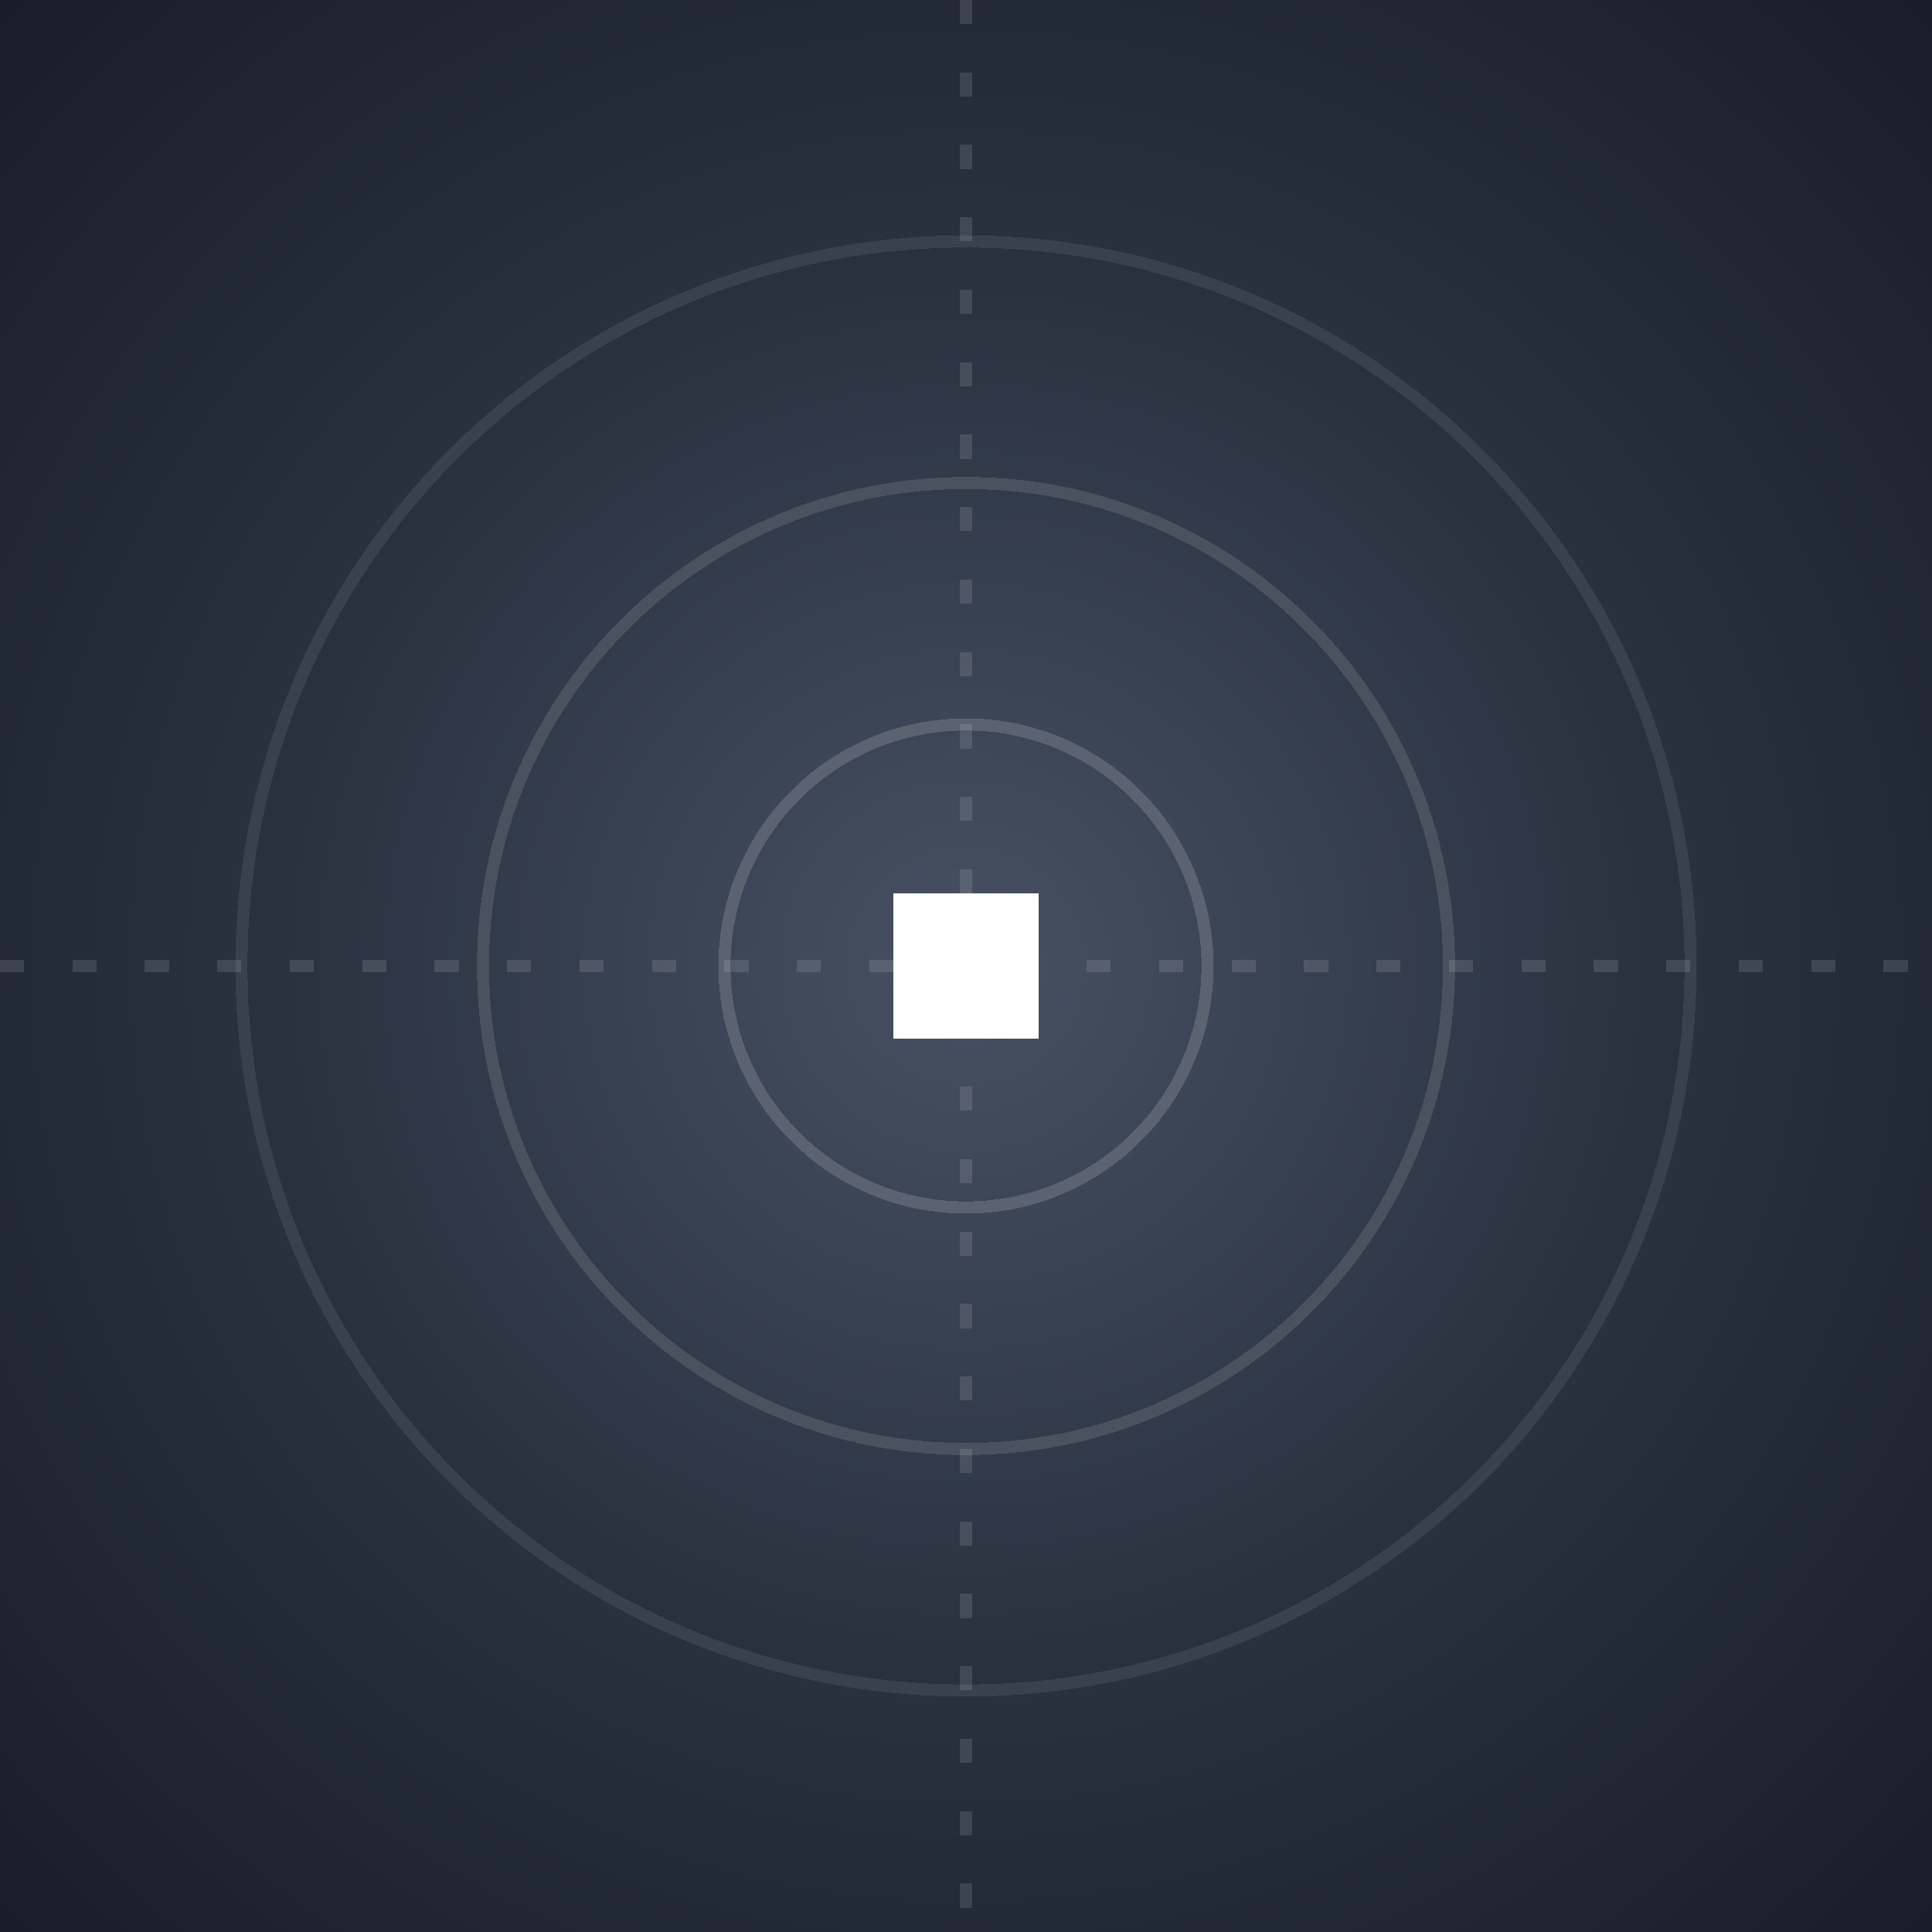
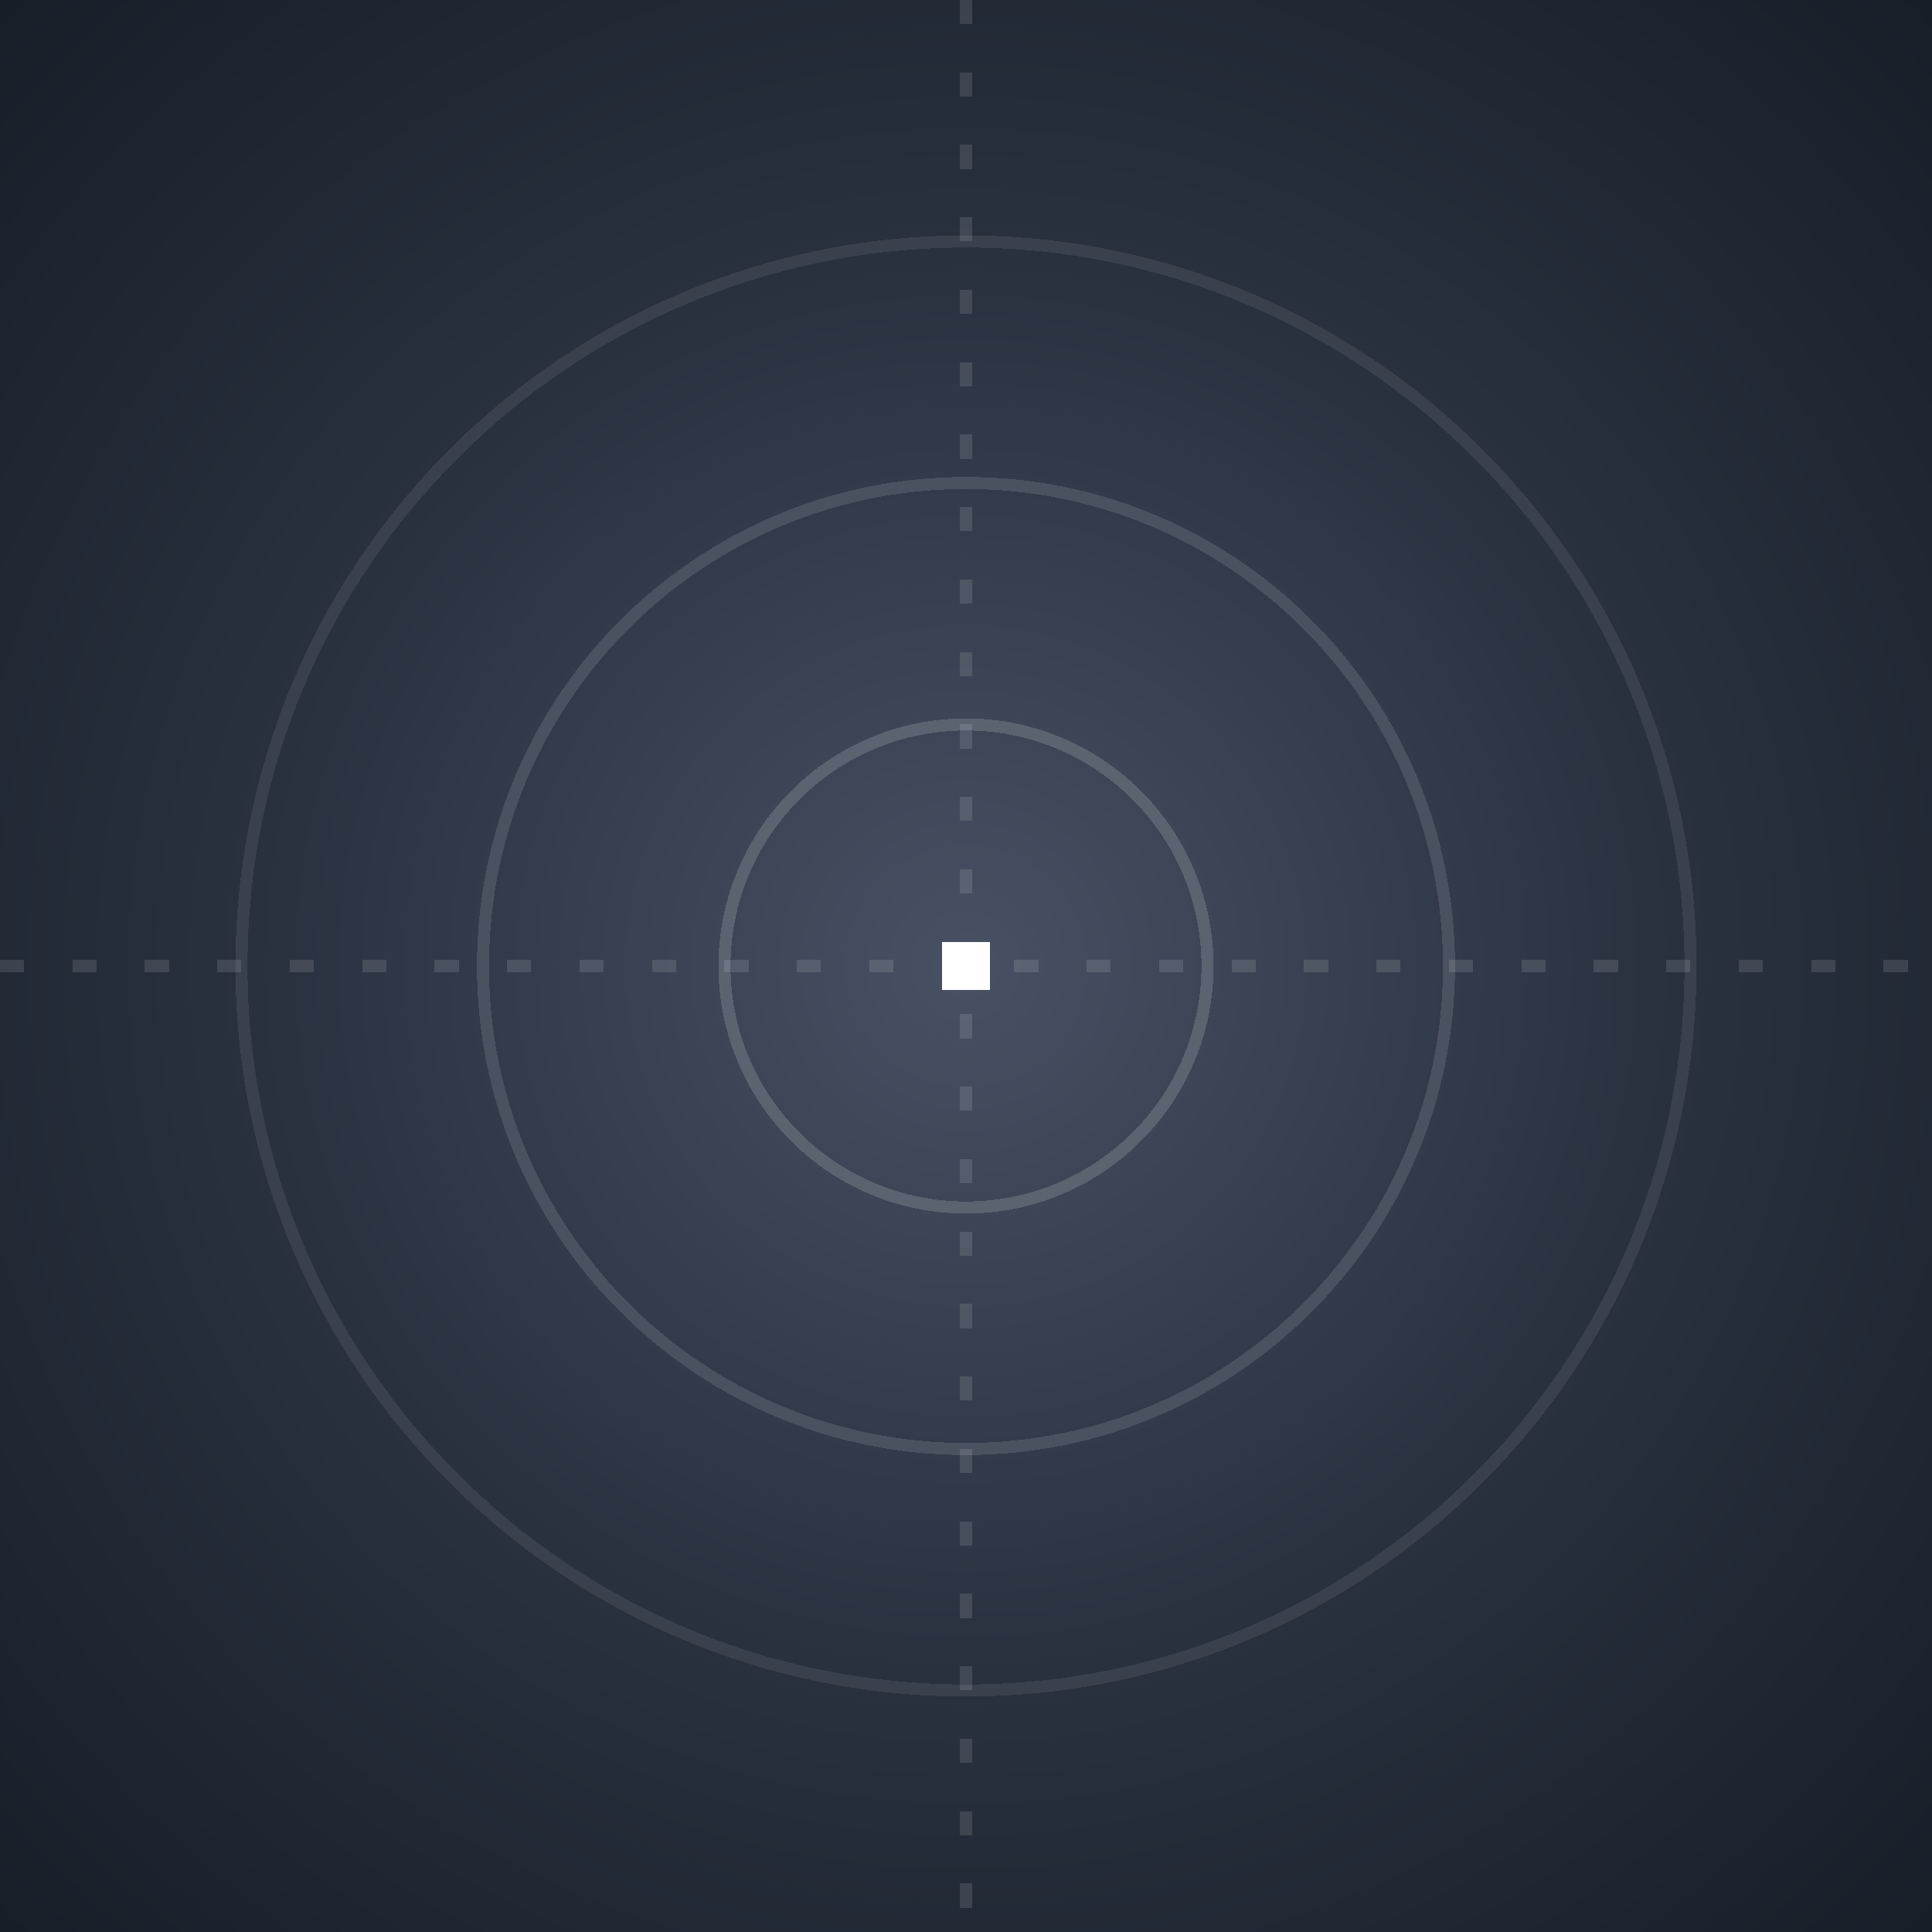
<svg xmlns="http://www.w3.org/2000/svg" viewBox="0 0 160 160" width="100%" height="100%" shape-rendering="crispEdges">
  <defs>
    <radialGradient id="valRangeBg" cx="50%" cy="50%" r="70%">
      <stop offset="0%" stop-color="#475163" />
      <stop offset="50%" stop-color="#2a3240" />
      <stop offset="100%" stop-color="#181e28" />
    </radialGradient>
  </defs>
  <rect width="160" height="160" fill="url(#valRangeBg)" />
  <circle cx="80" cy="80" r="60" fill="none" stroke="rgba(255,255,255,0.08)" stroke-width="1" />
  <circle cx="80" cy="80" r="40" fill="none" stroke="rgba(255,255,255,0.12)" stroke-width="1" />
  <circle cx="80" cy="80" r="20" fill="none" stroke="rgba(255,255,255,0.16)" stroke-width="1" />
  <line x1="0" y1="80" x2="160" y2="80" stroke="rgba(255,255,255,0.12)" stroke-width="1" stroke-dasharray="2,4" />
  <line x1="80" y1="0" x2="80" y2="160" stroke="rgba(255,255,255,0.12)" stroke-width="1" stroke-dasharray="2,4" />
  <g id="outlines">
  </g>
  <g id="core">
-     <rect x="74" y="74" width="12" height="12" fill="#FFFFFF" fill-opacity="1" />
+     <rect x="78" y="78" width="4" height="4" fill="#FFFFFF" fill-opacity="1" />
  </g>
</svg>
